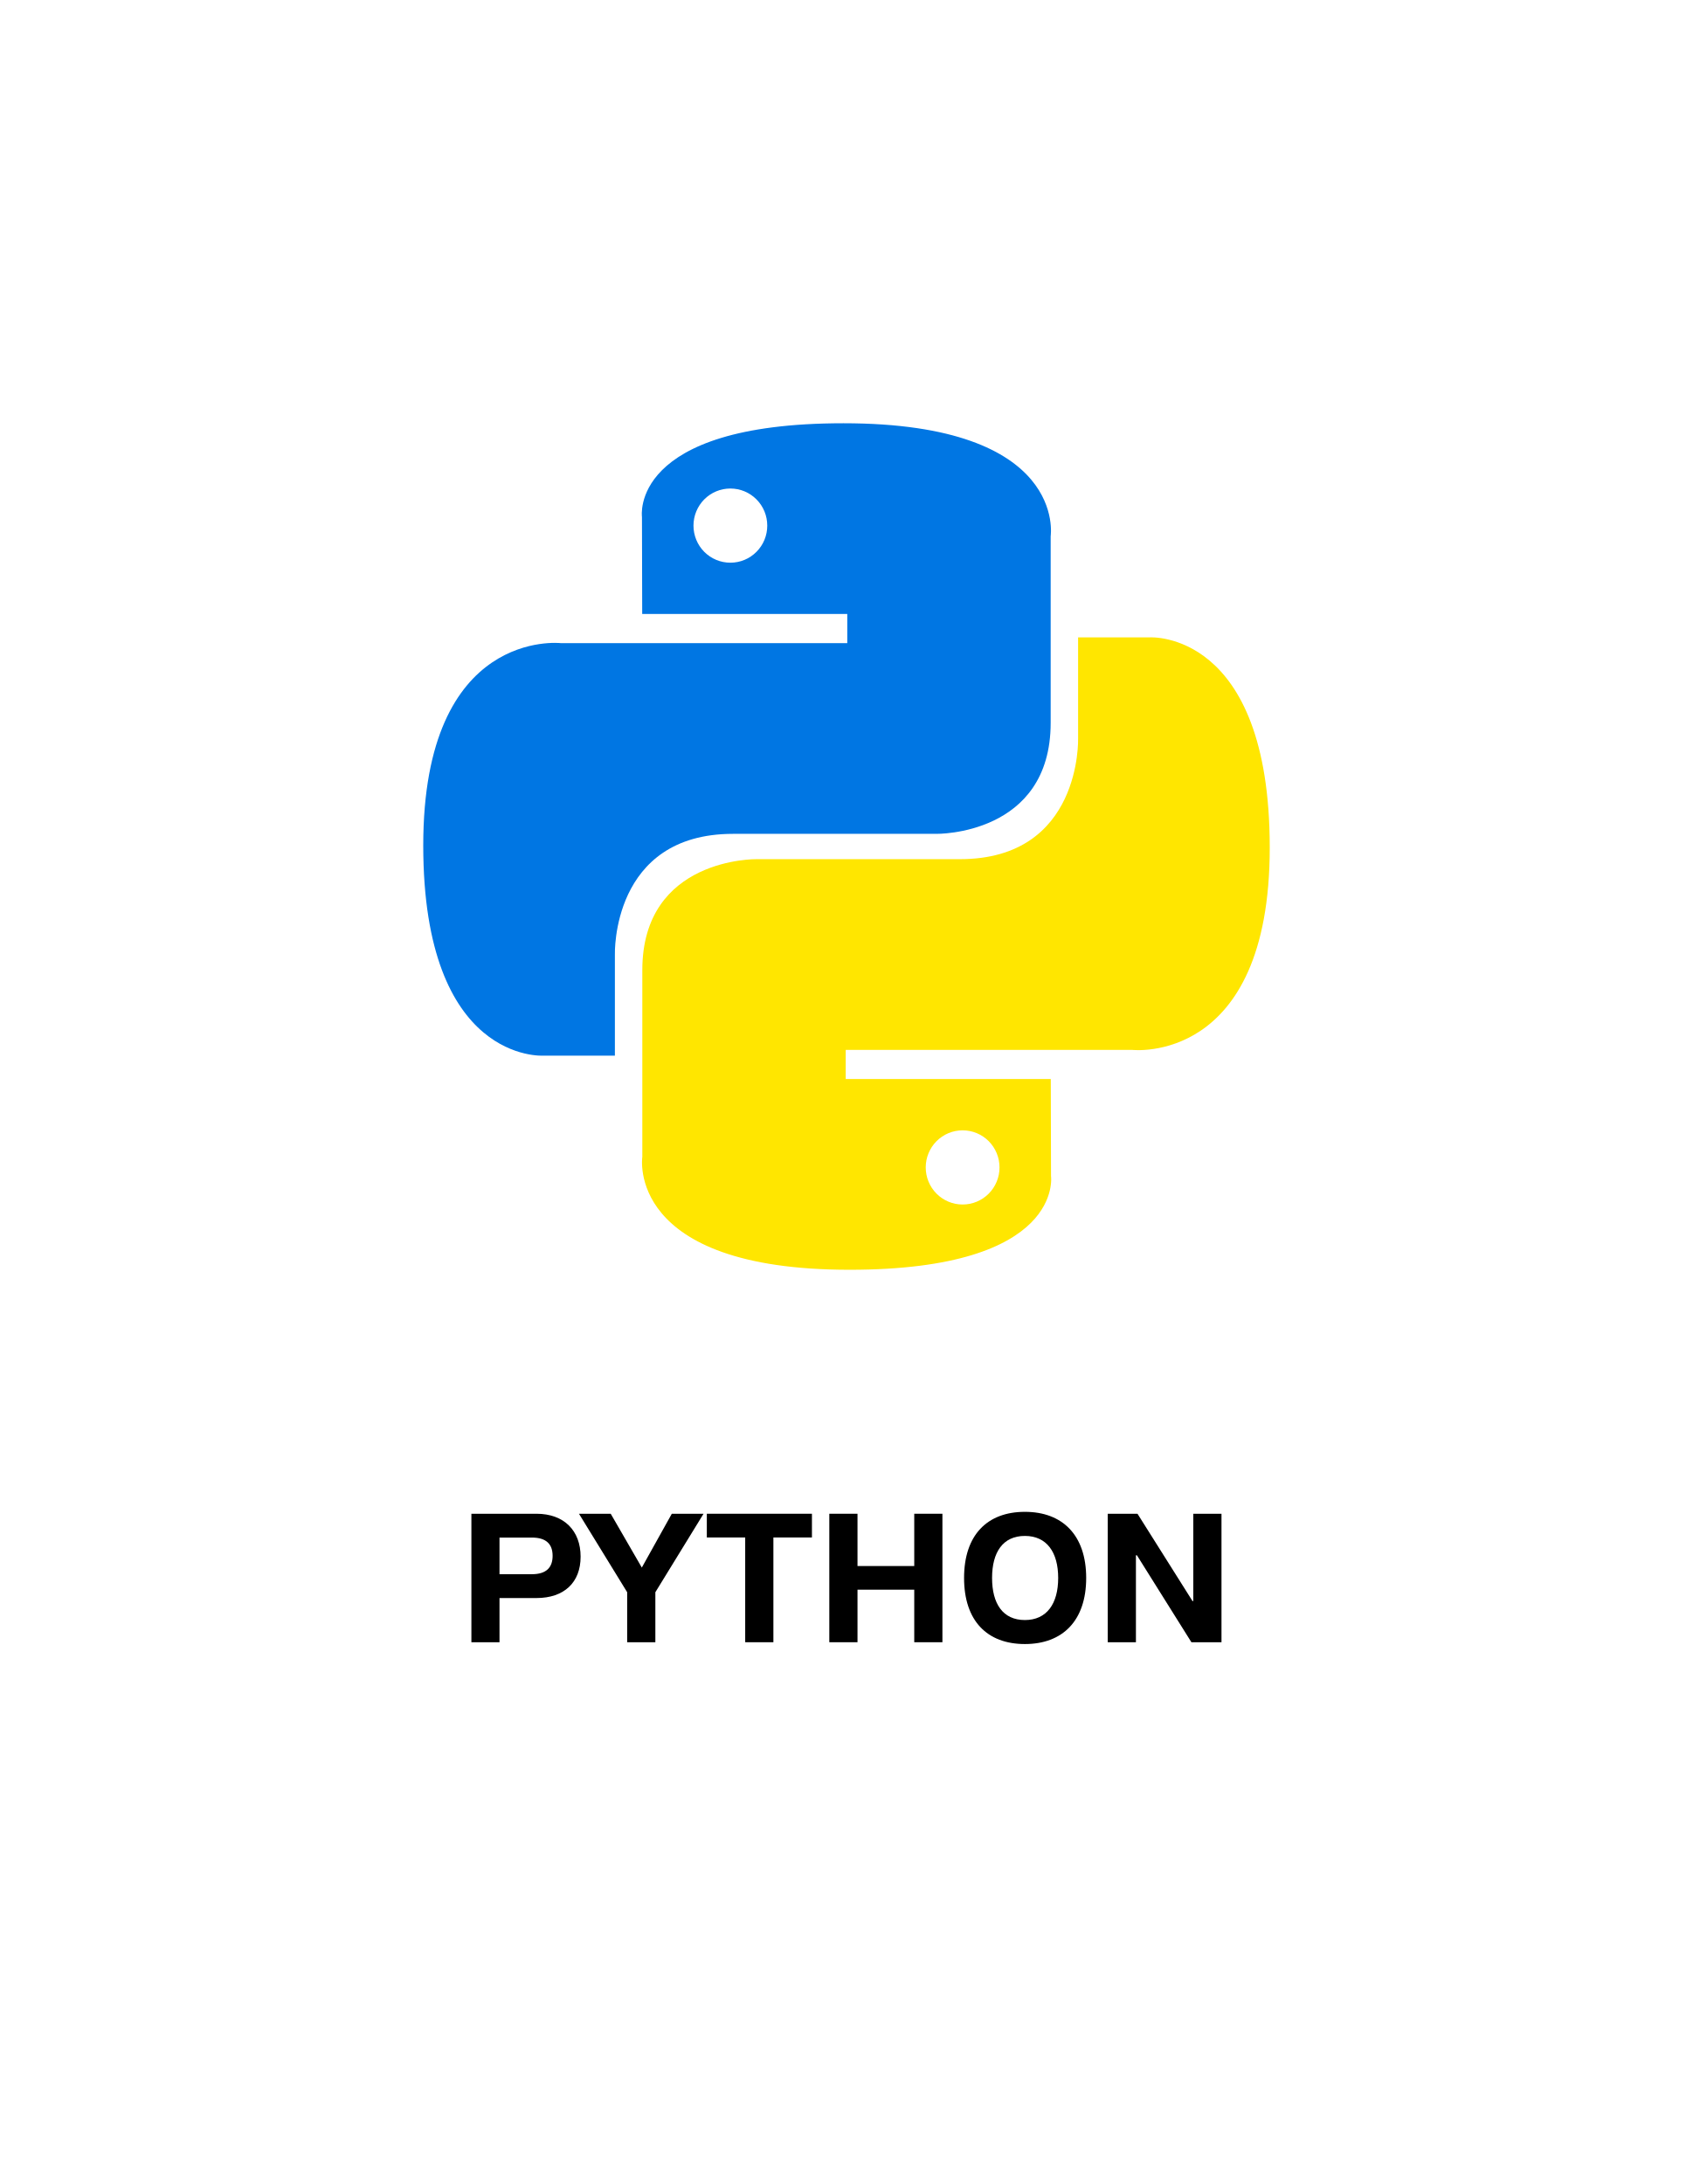
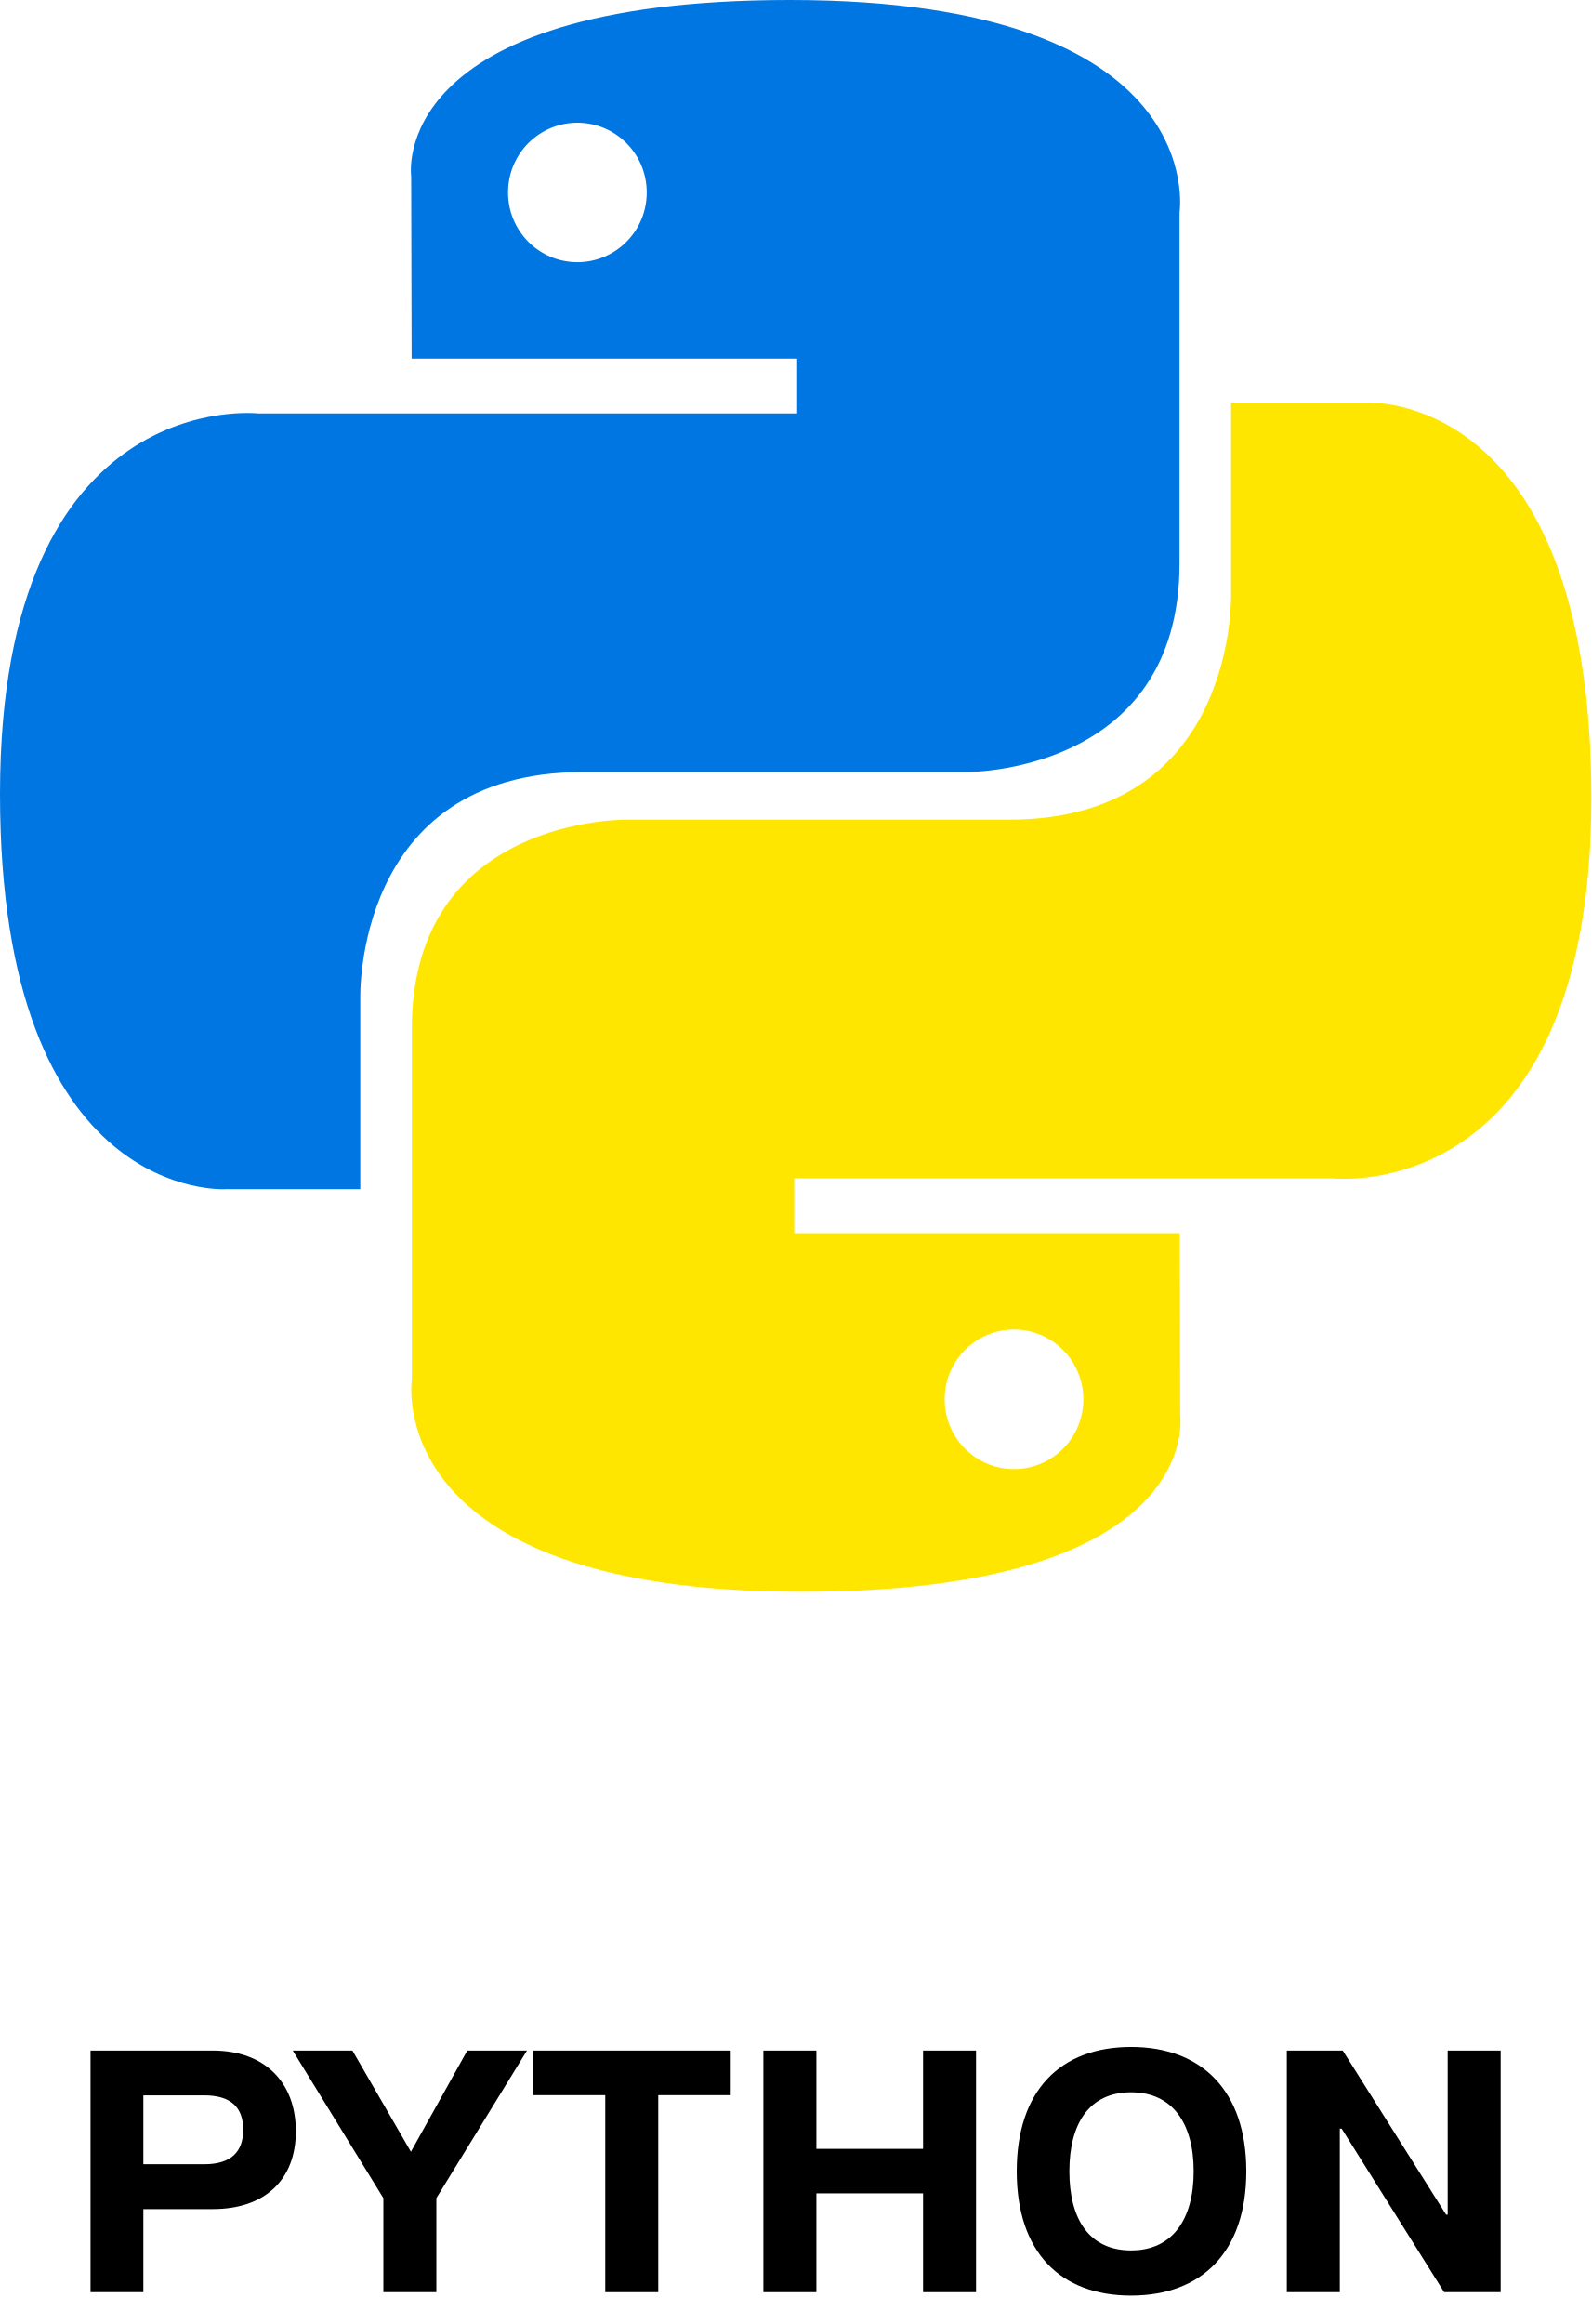
- <svg xmlns="http://www.w3.org/2000/svg" width="100" height="129" viewBox="0 0 100 129" fill="none">
-   <path d="M27.844 97H29.504V94.39H31.685C33.323 94.39 34.295 93.471 34.295 91.946C34.295 90.42 33.328 89.411 31.685 89.411H27.844V97ZM29.504 92.982V90.818H31.416C32.265 90.818 32.641 91.205 32.641 91.897C32.641 92.574 32.281 92.982 31.416 92.982H29.504Z" fill="black" />
-   <path d="M37.045 97H38.71V94.046L41.557 89.411H39.682L37.91 92.59L36.073 89.411H34.198L37.045 94.046V97Z" fill="black" />
-   <path d="M44.017 97H45.682V90.812H47.959V89.411H41.75V90.812H44.017V97Z" fill="black" />
-   <path d="M48.985 97H50.65V93.896H54.002V97H55.666V89.411H54.002V92.499H50.65V89.411H48.985V97Z" fill="black" />
-   <path d="M60.538 97.107C62.756 97.107 64.158 95.738 64.158 93.203C64.158 90.673 62.756 89.298 60.538 89.298C58.309 89.298 56.945 90.673 56.945 93.203C56.945 95.738 58.309 97.107 60.538 97.107ZM60.538 95.689C59.238 95.689 58.599 94.728 58.599 93.203C58.599 91.683 59.238 90.721 60.538 90.721C61.827 90.721 62.504 91.683 62.504 93.203C62.504 94.728 61.827 95.689 60.538 95.689Z" fill="black" />
-   <path d="M65.431 97H67.096V91.865H67.155L70.373 97H72.15V89.411H70.485V94.567H70.437L67.188 89.411H65.431V97Z" fill="black" />
-   <path fill-rule="evenodd" clip-rule="evenodd" d="M37.919 30.533C37.919 30.533 37.127 25 49.82 25C63.085 25 62.06 31.671 62.06 31.671V42.695C62.06 49.362 55.31 49.252 55.31 49.252H43.297C36.092 49.252 36.32 56.379 36.32 56.379V62.353H32.089C32.089 62.353 25 62.81 25 49.935C25 37.061 33.122 37.987 33.122 37.987H50.046V36.266H37.933L37.919 30.533ZM43.975 29.021C43.711 28.911 43.427 28.855 43.141 28.855C42.855 28.855 42.571 28.911 42.307 29.021C42.042 29.131 41.802 29.293 41.599 29.496C41.397 29.7 41.237 29.941 41.127 30.207C41.018 30.473 40.962 30.758 40.962 31.046C40.962 31.333 41.018 31.618 41.127 31.884C41.237 32.15 41.397 32.392 41.599 32.595C41.802 32.798 42.042 32.96 42.307 33.07C42.571 33.18 42.855 33.236 43.141 33.236C43.427 33.236 43.711 33.18 43.975 33.07C44.24 32.96 44.48 32.798 44.682 32.595C44.885 32.392 45.045 32.15 45.155 31.884C45.264 31.618 45.32 31.333 45.32 31.046C45.32 30.758 45.264 30.473 45.155 30.207C45.045 29.941 44.885 29.7 44.682 29.496C44.48 29.293 44.24 29.131 43.975 29.021Z" fill="#0076E3" />
-   <path fill-rule="evenodd" clip-rule="evenodd" d="M62.081 69.467C62.081 69.467 62.873 75 50.18 75C36.915 75 37.94 68.329 37.94 68.329V57.305C37.94 50.638 44.69 50.747 44.69 50.747H56.703C63.908 50.747 63.68 43.621 63.68 43.621V37.647H67.911C67.911 37.647 75 37.19 75 50.065C75 62.939 66.878 62.013 66.878 62.013H49.954V63.734H62.067L62.081 69.467ZM56.025 70.979C56.29 71.089 56.573 71.146 56.859 71.145C57.145 71.146 57.429 71.089 57.694 70.979C57.958 70.869 58.198 70.708 58.401 70.504C58.603 70.301 58.764 70.059 58.873 69.793C58.983 69.527 59.039 69.242 59.038 68.955C59.039 68.667 58.983 68.382 58.873 68.116C58.764 67.85 58.603 67.609 58.401 67.405C58.198 67.202 57.958 67.04 57.694 66.93C57.429 66.82 57.145 66.764 56.859 66.764C56.573 66.764 56.289 66.82 56.025 66.93C55.761 67.04 55.52 67.202 55.318 67.405C55.115 67.609 54.955 67.85 54.846 68.116C54.736 68.382 54.68 68.667 54.68 68.955C54.68 69.243 54.736 69.528 54.846 69.793C54.955 70.059 55.115 70.301 55.318 70.504C55.52 70.708 55.761 70.869 56.025 70.979Z" fill="#FFE600" />
+ <svg xmlns="http://www.w3.org/2000/svg" width="50" height="73" viewBox="0 0 50 73" fill="none">
+   <path class="letter" d="M2.844 72H4.504V69.39H6.685C8.323 69.39 9.295 68.471 9.295 66.946C9.295 65.42 8.328 64.411 6.685 64.411H2.844V72ZM4.504 67.982V65.818H6.416C7.265 65.818 7.641 66.205 7.641 66.897C7.641 67.574 7.281 67.982 6.416 67.982H4.504Z" fill="black" />
+   <path class="letter" d="M12.045 72H13.71V69.046L16.557 64.411H14.682L12.91 67.59L11.073 64.411H9.198L12.045 69.046V72Z" fill="black" />
+   <path class="letter" d="M19.017 72H20.682V65.812H22.959V64.411H16.75V65.812H19.017V72Z" fill="black" />
+   <path class="letter" d="M23.985 72H25.65V68.896H29.002V72H30.666V64.411H29.002V67.499H25.65V64.411H23.985V72Z" fill="black" />
+   <path class="letter" d="M35.538 72.107C37.756 72.107 39.158 70.738 39.158 68.203C39.158 65.673 37.756 64.298 35.538 64.298C33.309 64.298 31.945 65.673 31.945 68.203C31.945 70.738 33.309 72.107 35.538 72.107ZM35.538 70.689C34.238 70.689 33.599 69.728 33.599 68.203C33.599 66.683 34.238 65.721 35.538 65.721C36.827 65.721 37.504 66.683 37.504 68.203C37.504 69.728 36.827 70.689 35.538 70.689Z" fill="black" />
+   <path class="letter" d="M40.431 72H42.096V66.865H42.155L45.373 72H47.15V64.411H45.485V69.567H45.437L42.188 64.411H40.431V72Z" fill="black" />
+   <path fill-rule="evenodd" clip-rule="evenodd" d="M12.919 5.533C12.919 5.533 12.127 0 24.82 0C38.085 0 37.06 6.671 37.06 6.671V17.695C37.06 24.362 30.31 24.253 30.31 24.253H18.297C11.092 24.253 11.32 31.379 11.32 31.379V37.353H7.089C7.089 37.353 0 37.81 0 24.935C0 12.061 8.122 12.987 8.122 12.987H25.046V11.266H12.933L12.919 5.533ZM18.975 4.021C18.711 3.911 18.427 3.855 18.141 3.855C17.855 3.855 17.571 3.911 17.307 4.021C17.042 4.131 16.802 4.293 16.599 4.496C16.397 4.699 16.237 4.941 16.127 5.207C16.018 5.473 15.962 5.758 15.962 6.046C15.962 6.333 16.018 6.618 16.127 6.884C16.237 7.15 16.397 7.392 16.599 7.595C16.802 7.798 17.042 7.96 17.307 8.07C17.571 8.18 17.855 8.236 18.141 8.236C18.427 8.236 18.711 8.18 18.975 8.07C19.24 7.96 19.48 7.798 19.682 7.595C19.885 7.392 20.045 7.15 20.155 6.884C20.264 6.618 20.32 6.333 20.32 6.046C20.32 5.758 20.264 5.473 20.155 5.207C20.045 4.941 19.885 4.699 19.682 4.496C19.48 4.293 19.24 4.131 18.975 4.021Z" fill="#0076E3" />
+   <path fill-rule="evenodd" clip-rule="evenodd" d="M37.081 44.467C37.081 44.467 37.873 50 25.18 50C11.915 50 12.94 43.329 12.94 43.329V32.305C12.94 25.638 19.69 25.747 19.69 25.747H31.703C38.908 25.747 38.68 18.621 38.68 18.621V12.647H42.911C42.911 12.647 50 12.19 50 25.064C50 37.939 41.878 37.013 41.878 37.013H24.954V38.734H37.067L37.081 44.467ZM31.025 45.979C31.29 46.089 31.573 46.146 31.859 46.145C32.145 46.146 32.429 46.089 32.694 45.979C32.958 45.869 33.198 45.708 33.401 45.504C33.603 45.301 33.764 45.059 33.873 44.793C33.983 44.527 34.039 44.242 34.038 43.955C34.039 43.667 33.983 43.382 33.873 43.116C33.764 42.85 33.603 42.609 33.401 42.405C33.198 42.202 32.958 42.04 32.694 41.93C32.429 41.82 32.145 41.764 31.859 41.764C31.573 41.764 31.29 41.82 31.025 41.93C30.761 42.04 30.52 42.202 30.318 42.405C30.115 42.609 29.955 42.85 29.846 43.116C29.736 43.382 29.68 43.667 29.68 43.955C29.68 44.243 29.736 44.528 29.846 44.793C29.955 45.059 30.116 45.301 30.318 45.504C30.52 45.708 30.761 45.869 31.025 45.979Z" fill="#FFE600" />
</svg>
